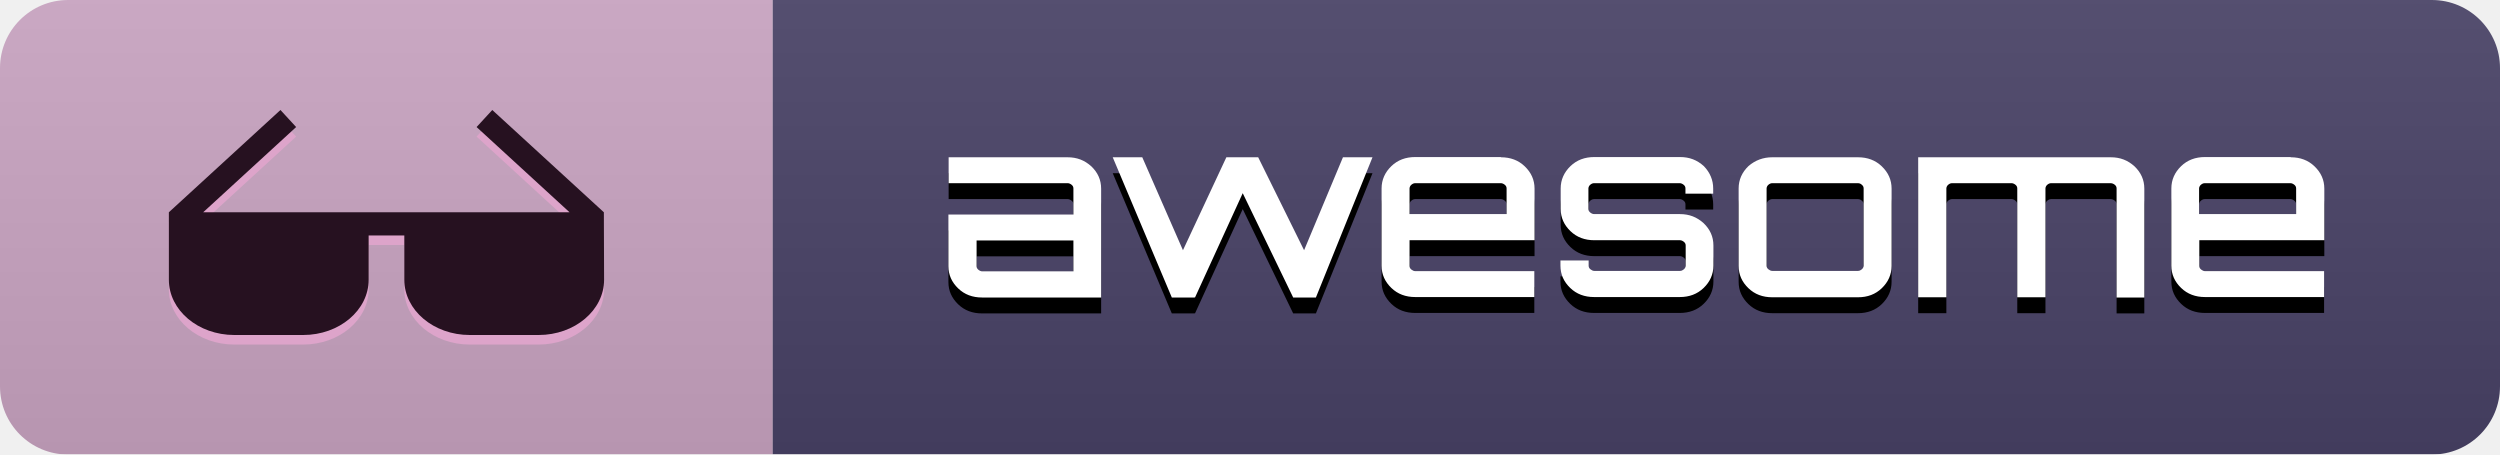
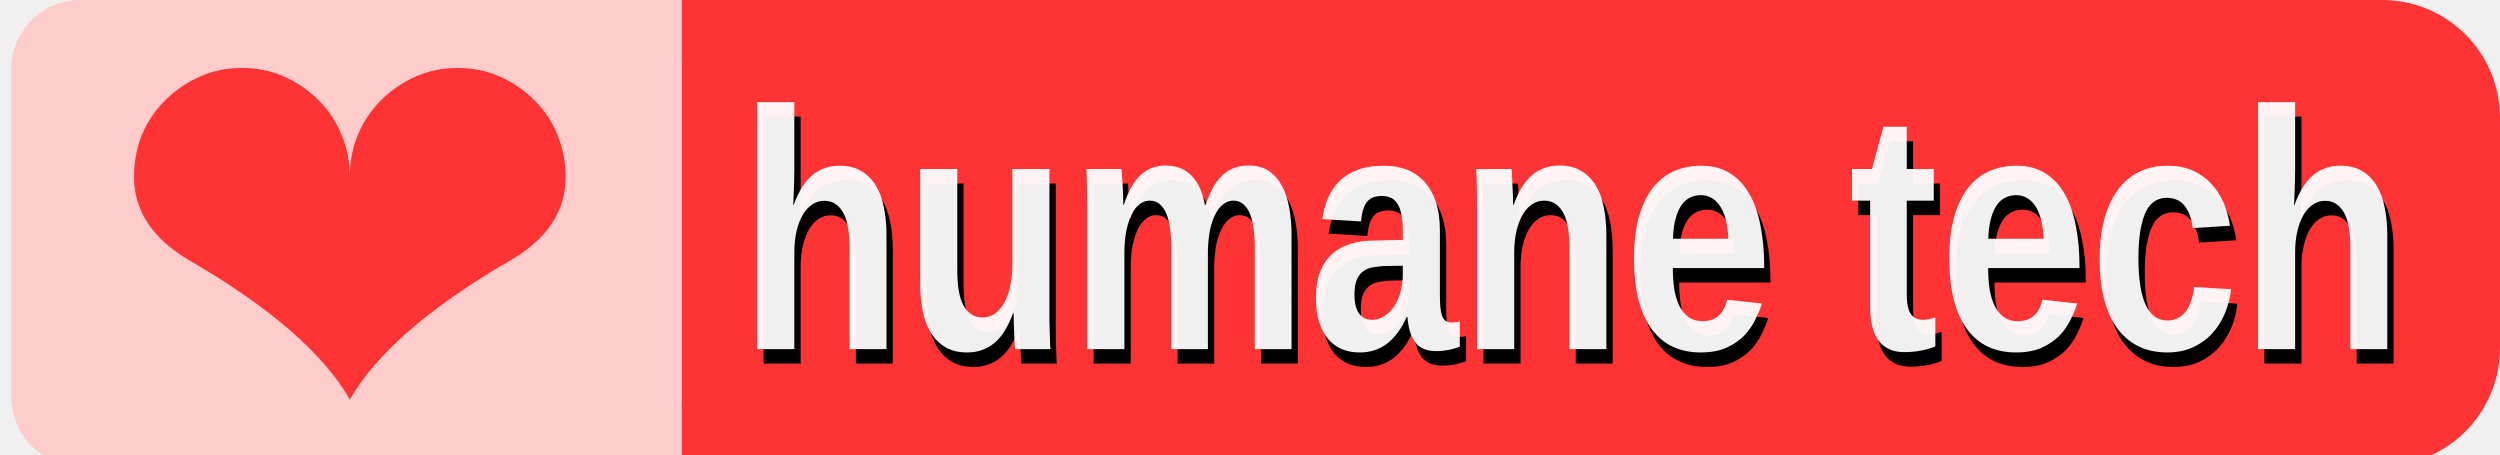
- <svg xmlns="http://www.w3.org/2000/svg" width="110" height="20" viewBox="0 0 110 20">
-   <defs>
-     <filter id="a" filterUnits="userSpaceOnUse" x="0" y="0" width="111" height="20">
-       <feColorMatrix values="1 0 0 0 0 0 1 0 0 0 0 0 1 0 0 0 0 0 1 0" />
-     </filter>
-   </defs>
-   <mask maskUnits="userSpaceOnUse" x="0" y="0" width="111" height="20" id="b">
-     <path fill="#FFF" filter="url(#a)" d="M3 0h104c1.66 0 3 1.34 3 3v14c0 1.66-1.34 3-3 3H3c-1.66 0-3-1.34-3-3V3c0-1.66 1.34-3 3-3z" />
-   </mask>
-   <g mask="url(#b)">
-     <path fill="#CCA6C4" d="M0 0h34v20H0V0z" />
-     <path fill="#494368" d="M34 0h77v20H34V0z" />
-     <linearGradient id="c" gradientUnits="userSpaceOnUse" x1="-261.122" y1="239.55" x2="-261.122" y2="238.55" gradientTransform="matrix(111 0 0 -20 29040 4791)">
-       <stop offset="0" stop-color="#BBB" stop-opacity=".1" />
-       <stop offset="1" stop-opacity=".1" />
-     </linearGradient>
-     <path fill="url(#c)" d="M0 0h111v20H0V0z" />
+ <svg xmlns="http://www.w3.org/2000/svg" width="110" height="20" viewBox="0 0 110 20" id="humane-tech-badge" version="1.1">
+   <defs id="defs4" />
+   <g id="layer1">
+     <rect style="fill:none;fill-opacity:1;stroke:#f33;stroke-width:10.367;stroke-linejoin:round;stroke-miterlimit:4;stroke-dasharray:none;stroke-dashoffset:0;stroke-opacity:1" id="rect4139" width="98.633" height="10.133" x="6.183" y="5.183" />
+     <rect style="fill:#fcc;fill-opacity:1;stroke:#fcc;stroke-width:6.04;stroke-linejoin:round;stroke-miterlimit:4;stroke-dasharray:none;stroke-dashoffset:0;stroke-opacity:1" id="rect4139-1" width="23.46" height="14.46" x="3.52" y="3.02" />
+     <g style="font-style:normal;font-weight:normal;font-size:26px;line-height:125%;font-family:sans-serif;letter-spacing:0px;word-spacing:0px;fill:#f33;fill-opacity:1;stroke:none;stroke-width:1px;stroke-linecap:butt;stroke-linejoin:miter;stroke-opacity:1" id="text4171">
+       <path d="M 15.393,17.579 Q 13.653,14.545 8.359,11.473 5.896,10.038 5.896,7.778 5.896,6.826 6.239,5.95 6.595,5.074 7.293,4.389 7.966,3.729 8.842,3.348 9.667,2.992 10.645,2.992 11.622,2.992 12.447,3.348 13.311,3.716 13.996,4.389 14.669,5.049 15.024,5.925 15.393,6.788 15.393,7.778 15.393,6.788 15.748,5.925 16.116,5.049 16.789,4.389 17.475,3.716 18.338,3.348 19.163,2.992 20.141,2.992 21.118,2.992 21.943,3.348 22.819,3.729 23.492,4.389 24.19,5.074 24.533,5.95 24.889,6.826 24.889,7.778 24.889,10.063 22.426,11.473 17.132,14.545 15.393,17.579 Z" style="" id="path4266" />
+     </g>
+     <rect style="fill:#fcc;fill-opacity:1;stroke:none;stroke-width:6.088;stroke-linejoin:round;stroke-miterlimit:4;stroke-dasharray:none;stroke-dashoffset:0;stroke-opacity:1" id="rect4145" width="4" height="20.5" x="26" y="0" />
+     <g transform="scale(0.9820827,1.018244)" style="font-style:normal;font-variant:normal;font-weight:bold;font-stretch:condensed;font-size:14.731px;line-height:125%;font-family:'Liberation Sans Narrow';-inkscape-font-specification:'Liberation Sans Narrow, Bold Condensed';text-align:start;letter-spacing:0px;word-spacing:0px;writing-mode:lr-tb;text-anchor:start;fill:black;fill-opacity:1;stroke:none;stroke-width:1px;stroke-linecap:butt;stroke-linejoin:miter;stroke-opacity:1" id="text4147">
+       <path d="M 35.842,9.484 Q 36.181,8.592 36.684,8.189 37.195,7.787 37.9,7.787 38.475,7.787 38.871,8.017 39.274,8.247 39.525,8.65 39.777,9.053 39.885,9.599 40,10.146 40,10.779 L 40,15.713 38.346,15.713 38.346,11.354 Q 38.346,10.901 38.288,10.527 38.231,10.146 38.094,9.88 37.957,9.606 37.734,9.455 37.518,9.304 37.209,9.304 36.907,9.304 36.662,9.47 36.418,9.628 36.238,9.93 36.065,10.225 35.965,10.642 35.871,11.052 35.871,11.549 L 35.871,15.713 34.21,15.713 34.21,5.039 35.871,5.039 35.871,7.952 Q 35.871,8.182 35.864,8.42 35.857,8.65 35.85,8.858 35.842,9.06 35.835,9.225 35.828,9.391 35.821,9.484 L 35.842,9.484 Z" style="font-style:normal;font-variant:normal;font-weight:bold;font-stretch:condensed;font-size:14.731px;line-height:125%;font-family:'Liberation Sans Narrow';-inkscape-font-specification:'Liberation Sans Narrow, Bold Condensed';text-align:start;writing-mode:lr-tb;text-anchor:start" id="path4224" />
+       <path d="M 43.172,7.931 43.172,12.297 Q 43.172,12.75 43.23,13.131 43.287,13.505 43.424,13.778 43.561,14.045 43.776,14.196 43.992,14.347 44.301,14.347 44.604,14.347 44.848,14.188 45.093,14.023 45.265,13.728 45.445,13.426 45.539,13.016 45.639,12.599 45.639,12.102 L 45.639,7.931 47.301,7.931 47.301,13.973 Q 47.301,14.217 47.301,14.491 47.308,14.757 47.315,15.001 47.322,15.239 47.33,15.433 47.337,15.62 47.344,15.713 L 45.762,15.713 Q 45.754,15.627 45.74,15.44 45.733,15.246 45.718,15.016 45.711,14.785 45.704,14.555 45.697,14.325 45.697,14.167 L 45.668,14.167 Q 45.337,15.052 44.826,15.454 44.316,15.857 43.611,15.857 43.035,15.857 42.633,15.627 42.237,15.397 41.985,15.001 41.734,14.598 41.618,14.052 41.511,13.505 41.511,12.872 L 41.511,7.931 43.172,7.931 Z" style="font-style:normal;font-variant:normal;font-weight:bold;font-stretch:condensed;font-size:14.731px;line-height:125%;font-family:'Liberation Sans Narrow';-inkscape-font-specification:'Liberation Sans Narrow, Bold Condensed';text-align:start;writing-mode:lr-tb;text-anchor:start" id="path4226" />
+       <path d="M 52.76,15.713 52.76,11.347 Q 52.76,10.894 52.71,10.52 52.66,10.139 52.545,9.873 52.429,9.599 52.242,9.448 52.055,9.297 51.789,9.297 51.538,9.297 51.329,9.463 51.12,9.621 50.969,9.923 50.825,10.218 50.739,10.635 50.66,11.045 50.66,11.541 L 50.66,15.713 48.998,15.713 48.998,9.671 Q 48.998,9.419 48.991,9.153 48.991,8.887 48.984,8.65 48.977,8.405 48.97,8.218 48.962,8.024 48.955,7.931 L 50.531,7.931 Q 50.545,8.017 50.552,8.211 50.566,8.398 50.581,8.628 50.595,8.858 50.602,9.089 50.61,9.319 50.61,9.477 L 50.631,9.477 Q 50.941,8.585 51.394,8.182 51.854,7.779 52.494,7.779 53.228,7.779 53.667,8.218 54.113,8.65 54.264,9.477 L 54.3,9.477 Q 54.472,8.995 54.667,8.671 54.868,8.348 55.105,8.153 55.343,7.952 55.623,7.866 55.904,7.779 56.235,7.779 56.76,7.779 57.119,8.01 57.486,8.24 57.709,8.643 57.939,9.045 58.04,9.592 58.148,10.139 58.148,10.772 L 58.148,15.713 56.501,15.713 56.501,11.347 Q 56.501,10.894 56.45,10.52 56.4,10.139 56.285,9.873 56.17,9.599 55.983,9.448 55.803,9.297 55.537,9.297 55.292,9.297 55.084,9.455 54.882,9.606 54.731,9.894 54.58,10.175 54.494,10.57 54.415,10.966 54.4,11.448 L 54.4,15.713 52.76,15.713 Z" style="font-style:normal;font-variant:normal;font-weight:bold;font-stretch:condensed;font-size:14.731px;line-height:125%;font-family:'Liberation Sans Narrow';-inkscape-font-specification:'Liberation Sans Narrow, Bold Condensed';text-align:start;writing-mode:lr-tb;text-anchor:start" id="path4228" />
+       <path d="M 61.205,15.857 Q 60.745,15.857 60.378,15.706 60.018,15.548 59.766,15.253 59.515,14.951 59.378,14.512 59.241,14.073 59.241,13.512 59.241,12.822 59.435,12.354 59.637,11.879 59.975,11.592 60.32,11.297 60.781,11.167 61.241,11.031 61.759,11.023 L 63.133,10.995 63.133,10.599 Q 63.133,10.175 63.068,9.894 63.01,9.606 62.888,9.427 62.773,9.247 62.6,9.175 62.428,9.096 62.205,9.096 61.996,9.096 61.831,9.146 61.672,9.196 61.55,9.326 61.435,9.448 61.363,9.664 61.291,9.873 61.262,10.196 L 59.529,10.096 Q 59.601,9.585 59.788,9.168 59.982,8.743 60.313,8.434 60.644,8.125 61.133,7.959 61.622,7.787 62.277,7.787 62.874,7.787 63.334,7.966 63.802,8.146 64.125,8.506 64.449,8.858 64.622,9.376 64.794,9.894 64.794,10.578 L 64.794,13.412 Q 64.794,13.685 64.816,13.901 64.837,14.116 64.888,14.268 64.945,14.411 65.046,14.491 65.154,14.562 65.319,14.562 65.506,14.562 65.686,14.519 L 65.686,15.613 Q 65.686,15.613 65.42,15.692 65.298,15.728 65.183,15.749 65.068,15.771 64.931,15.785 64.801,15.8 64.622,15.8 63.996,15.8 63.694,15.426 63.399,15.052 63.341,14.325 L 63.305,14.325 Q 62.974,15.052 62.457,15.454 61.939,15.857 61.205,15.857 Z M 63.133,12.11 62.284,12.124 Q 62.018,12.138 61.78,12.182 61.543,12.218 61.363,12.347 61.183,12.469 61.075,12.707 60.968,12.944 60.968,13.354 60.968,13.908 61.176,14.181 61.392,14.447 61.737,14.447 62.054,14.447 62.313,14.282 62.579,14.116 62.759,13.85 62.938,13.577 63.032,13.225 63.133,12.872 63.133,12.505 L 63.133,12.11 Z" style="font-style:normal;font-variant:normal;font-weight:bold;font-stretch:condensed;font-size:14.731px;line-height:125%;font-family:'Liberation Sans Narrow';-inkscape-font-specification:'Liberation Sans Narrow, Bold Condensed';text-align:start;writing-mode:lr-tb;text-anchor:start" id="path4230" />
+       <path d="M 70.599,15.713 70.599,11.347 Q 70.599,10.894 70.541,10.52 70.484,10.139 70.347,9.873 70.211,9.599 69.988,9.448 69.772,9.297 69.462,9.297 69.16,9.297 68.916,9.463 68.671,9.621 68.491,9.923 68.319,10.218 68.218,10.635 68.125,11.045 68.125,11.541 L 68.125,15.713 66.463,15.713 66.463,9.671 Q 66.463,9.419 66.456,9.153 66.456,8.887 66.449,8.65 66.441,8.405 66.434,8.218 66.427,8.024 66.42,7.931 L 68.002,7.931 Q 68.017,8.017 68.024,8.211 68.031,8.398 68.045,8.628 68.06,8.858 68.067,9.089 68.074,9.319 68.074,9.477 L 68.096,9.477 Q 68.434,8.585 68.937,8.182 69.448,7.779 70.153,7.779 70.728,7.779 71.124,8.01 71.527,8.24 71.779,8.643 72.03,9.045 72.138,9.592 72.253,10.139 72.253,10.772 L 72.253,15.713 70.599,15.713 Z" style="font-style:normal;font-variant:normal;font-weight:bold;font-stretch:condensed;font-size:14.731px;line-height:125%;font-family:'Liberation Sans Narrow';-inkscape-font-specification:'Liberation Sans Narrow, Bold Condensed';text-align:start;writing-mode:lr-tb;text-anchor:start" id="path4232" />
+       <path d="M 76.476,15.857 Q 75.785,15.857 75.231,15.613 74.677,15.361 74.289,14.857 73.901,14.347 73.692,13.584 73.491,12.815 73.491,11.786 73.491,10.671 73.735,9.909 73.98,9.146 74.39,8.679 74.807,8.204 75.346,7.995 75.893,7.787 76.497,7.787 77.252,7.787 77.785,8.11 78.317,8.427 78.655,9.002 79,9.578 79.159,10.383 79.324,11.182 79.324,12.153 L 79.324,12.21 75.231,12.21 Q 75.231,12.699 75.296,13.124 75.368,13.541 75.526,13.85 75.684,14.152 75.936,14.332 76.195,14.505 76.555,14.505 76.994,14.505 77.267,14.282 77.547,14.052 77.662,13.577 L 79.223,13.742 Q 79.115,14.073 78.921,14.447 78.734,14.821 78.418,15.138 78.101,15.447 77.627,15.656 77.152,15.857 76.476,15.857 Z M 76.476,9.06 Q 76.224,9.06 76.001,9.168 75.778,9.268 75.612,9.499 75.454,9.722 75.354,10.081 75.253,10.441 75.238,10.944 L 77.72,10.944 Q 77.67,10.002 77.346,9.535 77.022,9.06 76.476,9.06 Z" style="font-style:normal;font-variant:normal;font-weight:bold;font-stretch:condensed;font-size:14.731px;line-height:125%;font-family:'Liberation Sans Narrow';-inkscape-font-specification:'Liberation Sans Narrow, Bold Condensed';text-align:start;writing-mode:lr-tb;text-anchor:start" id="path4234" />
+       <path d="M 85.589,15.843 Q 84.855,15.843 84.46,15.361 84.071,14.872 84.071,13.886 L 84.071,9.297 83.259,9.297 83.259,7.931 84.151,7.931 84.668,6.103 85.711,6.103 85.711,7.931 86.92,7.931 86.92,9.297 85.711,9.297 85.711,13.34 Q 85.711,13.908 85.884,14.181 86.064,14.447 86.431,14.447 86.582,14.447 86.704,14.419 86.834,14.39 86.992,14.347 L 86.992,15.598 Q 86.682,15.721 86.337,15.778 85.999,15.843 85.589,15.843 Z" style="font-style:normal;font-variant:normal;font-weight:bold;font-stretch:condensed;font-size:14.731px;line-height:125%;font-family:'Liberation Sans Narrow';-inkscape-font-specification:'Liberation Sans Narrow, Bold Condensed';text-align:start;writing-mode:lr-tb;text-anchor:start" id="path4236" />
+       <path d="M 90.603,15.857 Q 89.912,15.857 89.358,15.613 88.804,15.361 88.416,14.857 88.028,14.347 87.819,13.584 87.618,12.815 87.618,11.786 87.618,10.671 87.862,9.909 88.107,9.146 88.517,8.679 88.934,8.204 89.473,7.995 90.02,7.787 90.624,7.787 91.38,7.787 91.912,8.11 92.444,8.427 92.782,9.002 93.127,9.578 93.286,10.383 93.451,11.182 93.451,12.153 L 93.451,12.21 89.358,12.21 Q 89.358,12.699 89.423,13.124 89.495,13.541 89.653,13.85 89.811,14.152 90.063,14.332 90.322,14.505 90.682,14.505 91.121,14.505 91.394,14.282 91.674,14.052 91.79,13.577 L 93.35,13.742 Q 93.242,14.073 93.048,14.447 92.861,14.821 92.545,15.138 92.228,15.447 91.754,15.656 91.279,15.857 90.603,15.857 Z M 90.603,9.06 Q 90.351,9.06 90.128,9.168 89.905,9.268 89.74,9.499 89.581,9.722 89.481,10.081 89.38,10.441 89.365,10.944 L 91.847,10.944 Q 91.797,10.002 91.473,9.535 91.149,9.06 90.603,9.06 Z" style="font-style:normal;font-variant:normal;font-weight:bold;font-stretch:condensed;font-size:14.731px;line-height:125%;font-family:'Liberation Sans Narrow';-inkscape-font-specification:'Liberation Sans Narrow, Bold Condensed';text-align:start;writing-mode:lr-tb;text-anchor:start" id="path4238" />
+       <path d="M 97.378,15.857 Q 96.616,15.857 96.048,15.569 95.48,15.282 95.098,14.757 94.724,14.232 94.537,13.498 94.35,12.757 94.35,11.865 94.35,10.894 94.552,10.139 94.76,9.376 95.149,8.858 95.537,8.333 96.105,8.06 96.681,7.787 97.4,7.787 98.019,7.787 98.501,7.988 98.983,8.189 99.328,8.542 99.68,8.887 99.896,9.362 100.112,9.837 100.191,10.383 L 98.522,10.484 Q 98.45,9.887 98.17,9.535 97.889,9.175 97.364,9.175 96.695,9.175 96.393,9.844 96.091,10.513 96.091,11.786 96.091,14.476 97.393,14.476 97.868,14.476 98.184,14.116 98.501,13.75 98.58,13.03 L 100.241,13.124 Q 100.184,13.663 99.968,14.16 99.759,14.649 99.4,15.03 99.047,15.404 98.537,15.634 98.033,15.857 97.378,15.857 Z" style="font-style:normal;font-variant:normal;font-weight:bold;font-stretch:condensed;font-size:14.731px;line-height:125%;font-family:'Liberation Sans Narrow';-inkscape-font-specification:'Liberation Sans Narrow, Bold Condensed';text-align:start;writing-mode:lr-tb;text-anchor:start" id="path4240" />
+       <path d="M 103.083,9.484 Q 103.421,8.592 103.924,8.189 104.435,7.787 105.14,7.787 105.715,7.787 106.111,8.017 106.514,8.247 106.765,8.65 107.017,9.053 107.125,9.599 107.24,10.146 107.24,10.779 L 107.24,15.713 105.586,15.713 105.586,11.354 Q 105.586,10.901 105.528,10.527 105.471,10.146 105.334,9.88 105.197,9.606 104.974,9.455 104.758,9.304 104.449,9.304 104.147,9.304 103.903,9.47 103.658,9.628 103.478,9.93 103.305,10.225 103.205,10.642 103.111,11.052 103.111,11.549 L 103.111,15.713 101.45,15.713 101.45,5.039 103.111,5.039 103.111,7.952 Q 103.111,8.182 103.104,8.42 103.097,8.65 103.09,8.858 103.083,9.06 103.075,9.225 103.068,9.391 103.061,9.484 L 103.083,9.484 Z" style="font-style:normal;font-variant:normal;font-weight:bold;font-stretch:condensed;font-size:14.731px;line-height:125%;font-family:'Liberation Sans Narrow';-inkscape-font-specification:'Liberation Sans Narrow, Bold Condensed';text-align:start;writing-mode:lr-tb;text-anchor:start" id="path4242" />
+     </g>
+     <g transform="scale(0.9820827,1.018244)" style="font-style:normal;font-variant:normal;font-weight:bold;font-stretch:condensed;font-size:14.731px;line-height:125%;font-family:'Liberation Sans Narrow';-inkscape-font-specification:'Liberation Sans Narrow, Bold Condensed';text-align:start;letter-spacing:0px;word-spacing:0px;writing-mode:lr-tb;text-anchor:start;fill:white;fill-opacity:0.941;stroke:none;stroke-width:1px;stroke-linecap:butt;stroke-linejoin:miter;stroke-opacity:1" id="text4147-1">
+       <path d="M 35.559,8.857 Q 35.897,7.965 36.401,7.562 36.912,7.159 37.616,7.159 38.192,7.159 38.588,7.39 38.99,7.62 39.242,8.023 39.494,8.425 39.602,8.972 39.717,9.519 39.717,10.152 L 39.717,15.086 38.062,15.086 38.062,10.727 Q 38.062,10.274 38.005,9.9 37.947,9.519 37.811,9.253 37.674,8.979 37.451,8.828 37.235,8.677 36.926,8.677 36.624,8.677 36.379,8.843 36.135,9.001 35.955,9.303 35.782,9.598 35.682,10.015 35.588,10.425 35.588,10.921 L 35.588,15.086 33.926,15.086 33.926,4.412 35.588,4.412 35.588,7.325 Q 35.588,7.555 35.581,7.792 35.574,8.023 35.566,8.231 35.559,8.433 35.552,8.598 35.545,8.763 35.538,8.857 L 35.559,8.857 Z" style="font-style:normal;font-variant:normal;font-weight:bold;font-stretch:condensed;font-size:14.731px;line-height:125%;font-family:'Liberation Sans Narrow';-inkscape-font-specification:'Liberation Sans Narrow, Bold Condensed';text-align:start;writing-mode:lr-tb;text-anchor:start;fill:white;fill-opacity:0.941" id="path4245" />
+       <path d="M 42.889,7.303 42.889,11.669 Q 42.889,12.123 42.946,12.504 43.004,12.878 43.141,13.151 43.277,13.417 43.493,13.568 43.709,13.719 44.018,13.719 44.32,13.719 44.565,13.561 44.809,13.396 44.982,13.101 45.162,12.799 45.255,12.389 45.356,11.972 45.356,11.475 L 45.356,7.303 47.018,7.303 47.018,13.345 Q 47.018,13.59 47.018,13.863 47.025,14.129 47.032,14.374 47.039,14.611 47.046,14.806 47.054,14.993 47.061,15.086 L 45.478,15.086 Q 45.471,15 45.457,14.813 45.45,14.619 45.435,14.388 45.428,14.158 45.421,13.928 45.414,13.698 45.414,13.54 L 45.385,13.54 Q 45.054,14.424 44.543,14.827 44.033,15.23 43.328,15.23 42.752,15.23 42.349,15 41.954,14.77 41.702,14.374 41.45,13.971 41.335,13.425 41.227,12.878 41.227,12.245 L 41.227,7.303 42.889,7.303 Z" style="font-style:normal;font-variant:normal;font-weight:bold;font-stretch:condensed;font-size:14.731px;line-height:125%;font-family:'Liberation Sans Narrow';-inkscape-font-specification:'Liberation Sans Narrow, Bold Condensed';text-align:start;writing-mode:lr-tb;text-anchor:start;fill:white;fill-opacity:0.941" id="path4247" />
+       <path d="M 52.477,15.086 52.477,10.72 Q 52.477,10.267 52.427,9.893 52.376,9.512 52.261,9.245 52.146,8.972 51.959,8.821 51.772,8.67 51.506,8.67 51.254,8.67 51.046,8.835 50.837,8.994 50.686,9.296 50.542,9.591 50.456,10.008 50.377,10.418 50.377,10.914 L 50.377,15.086 48.715,15.086 48.715,9.044 Q 48.715,8.792 48.708,8.526 48.708,8.26 48.701,8.023 48.694,7.778 48.686,7.591 48.679,7.397 48.672,7.303 L 50.247,7.303 Q 50.262,7.39 50.269,7.584 50.283,7.771 50.298,8.001 50.312,8.231 50.319,8.461 50.326,8.692 50.326,8.85 L 50.348,8.85 Q 50.657,7.958 51.111,7.555 51.571,7.152 52.211,7.152 52.945,7.152 53.384,7.591 53.829,8.023 53.981,8.85 L 54.016,8.85 Q 54.189,8.368 54.383,8.044 54.585,7.72 54.822,7.526 55.059,7.325 55.34,7.239 55.621,7.152 55.951,7.152 56.476,7.152 56.836,7.382 57.203,7.613 57.426,8.015 57.656,8.418 57.757,8.965 57.865,9.512 57.865,10.145 L 57.865,15.086 56.218,15.086 56.218,10.72 Q 56.218,10.267 56.167,9.893 56.117,9.512 56.002,9.245 55.887,8.972 55.7,8.821 55.52,8.67 55.254,8.67 55.009,8.67 54.801,8.828 54.599,8.979 54.448,9.267 54.297,9.547 54.211,9.943 54.132,10.339 54.117,10.821 L 54.117,15.086 52.477,15.086 Z" style="font-style:normal;font-variant:normal;font-weight:bold;font-stretch:condensed;font-size:14.731px;line-height:125%;font-family:'Liberation Sans Narrow';-inkscape-font-specification:'Liberation Sans Narrow, Bold Condensed';text-align:start;writing-mode:lr-tb;text-anchor:start;fill:white;fill-opacity:0.941" id="path4249" />
+       <path d="M 60.922,15.23 Q 60.461,15.23 60.095,15.079 59.735,14.921 59.483,14.626 59.231,14.324 59.095,13.885 58.958,13.446 58.958,12.885 58.958,12.195 59.152,11.727 59.354,11.252 59.692,10.965 60.037,10.67 60.497,10.54 60.958,10.403 61.476,10.396 L 62.849,10.367 62.849,9.972 Q 62.849,9.547 62.785,9.267 62.727,8.979 62.605,8.799 62.49,8.62 62.317,8.548 62.145,8.469 61.922,8.469 61.713,8.469 61.548,8.519 61.389,8.569 61.267,8.699 61.152,8.821 61.08,9.037 61.008,9.245 60.979,9.569 L 59.246,9.468 Q 59.318,8.958 59.505,8.54 59.699,8.116 60.03,7.807 60.361,7.497 60.85,7.332 61.339,7.159 61.994,7.159 62.591,7.159 63.051,7.339 63.518,7.519 63.842,7.879 64.166,8.231 64.338,8.749 64.511,9.267 64.511,9.95 L 64.511,12.784 Q 64.511,13.058 64.533,13.273 64.554,13.489 64.605,13.64 64.662,13.784 64.763,13.863 64.871,13.935 65.036,13.935 65.223,13.935 65.403,13.892 L 65.403,14.985 Q 65.403,14.985 65.137,15.065 65.015,15.1 64.899,15.122 64.784,15.144 64.648,15.158 64.518,15.172 64.338,15.172 63.713,15.172 63.411,14.798 63.116,14.424 63.058,13.698 L 63.022,13.698 Q 62.691,14.424 62.173,14.827 61.655,15.23 60.922,15.23 Z M 62.849,11.482 62.001,11.497 Q 61.735,11.511 61.497,11.554 61.26,11.59 61.08,11.72 60.9,11.842 60.792,12.079 60.684,12.317 60.684,12.727 60.684,13.281 60.893,13.554 61.109,13.82 61.454,13.82 61.771,13.82 62.029,13.655 62.296,13.489 62.475,13.223 62.655,12.95 62.749,12.597 62.849,12.245 62.849,11.878 L 62.849,11.482 Z" style="font-style:normal;font-variant:normal;font-weight:bold;font-stretch:condensed;font-size:14.731px;line-height:125%;font-family:'Liberation Sans Narrow';-inkscape-font-specification:'Liberation Sans Narrow, Bold Condensed';text-align:start;writing-mode:lr-tb;text-anchor:start;fill:white;fill-opacity:0.941" id="path4251" />
+       <path d="M 70.316,15.086 70.316,10.72 Q 70.316,10.267 70.258,9.893 70.201,9.512 70.064,9.245 69.927,8.972 69.704,8.821 69.489,8.67 69.179,8.67 68.877,8.67 68.633,8.835 68.388,8.994 68.208,9.296 68.036,9.591 67.935,10.008 67.841,10.418 67.841,10.914 L 67.841,15.086 66.18,15.086 66.18,9.044 Q 66.18,8.792 66.173,8.526 66.173,8.26 66.165,8.023 66.158,7.778 66.151,7.591 66.144,7.397 66.137,7.303 L 67.719,7.303 Q 67.734,7.39 67.741,7.584 67.748,7.771 67.762,8.001 67.777,8.231 67.784,8.461 67.791,8.692 67.791,8.85 L 67.813,8.85 Q 68.151,7.958 68.654,7.555 69.165,7.152 69.87,7.152 70.445,7.152 70.841,7.382 71.244,7.613 71.495,8.015 71.747,8.418 71.855,8.965 71.97,9.512 71.97,10.145 L 71.97,15.086 70.316,15.086 Z" style="font-style:normal;font-variant:normal;font-weight:bold;font-stretch:condensed;font-size:14.731px;line-height:125%;font-family:'Liberation Sans Narrow';-inkscape-font-specification:'Liberation Sans Narrow, Bold Condensed';text-align:start;writing-mode:lr-tb;text-anchor:start;fill:white;fill-opacity:0.941" id="path4253" />
+       <path d="M 76.192,15.23 Q 75.502,15.23 74.948,14.985 74.394,14.734 74.006,14.23 73.617,13.719 73.409,12.957 73.207,12.187 73.207,11.159 73.207,10.044 73.452,9.281 73.697,8.519 74.107,8.051 74.524,7.577 75.063,7.368 75.61,7.159 76.214,7.159 76.969,7.159 77.502,7.483 78.034,7.8 78.372,8.375 78.717,8.95 78.875,9.756 79.041,10.555 79.041,11.526 L 79.041,11.583 74.948,11.583 Q 74.948,12.072 75.013,12.497 75.085,12.914 75.243,13.223 75.401,13.525 75.653,13.705 75.912,13.878 76.272,13.878 76.71,13.878 76.984,13.655 77.264,13.425 77.379,12.95 L 78.94,13.115 Q 78.832,13.446 78.638,13.82 78.451,14.194 78.135,14.511 77.818,14.82 77.343,15.029 76.869,15.23 76.192,15.23 Z M 76.192,8.433 Q 75.941,8.433 75.718,8.54 75.495,8.641 75.329,8.871 75.171,9.094 75.07,9.454 74.97,9.814 74.955,10.317 L 77.437,10.317 Q 77.387,9.375 77.063,8.907 76.739,8.433 76.192,8.433 Z" style="font-style:normal;font-variant:normal;font-weight:bold;font-stretch:condensed;font-size:14.731px;line-height:125%;font-family:'Liberation Sans Narrow';-inkscape-font-specification:'Liberation Sans Narrow, Bold Condensed';text-align:start;writing-mode:lr-tb;text-anchor:start;fill:white;fill-opacity:0.941" id="path4255" />
+       <path d="M 85.306,15.216 Q 84.572,15.216 84.177,14.734 83.788,14.245 83.788,13.259 L 83.788,8.67 82.975,8.67 82.975,7.303 83.867,7.303 84.385,5.476 85.428,5.476 85.428,7.303 86.637,7.303 86.637,8.67 85.428,8.67 85.428,12.712 Q 85.428,13.281 85.601,13.554 85.781,13.82 86.148,13.82 86.299,13.82 86.421,13.791 86.55,13.763 86.709,13.719 L 86.709,14.971 Q 86.399,15.093 86.054,15.151 85.716,15.216 85.306,15.216 Z" style="font-style:normal;font-variant:normal;font-weight:bold;font-stretch:condensed;font-size:14.731px;line-height:125%;font-family:'Liberation Sans Narrow';-inkscape-font-specification:'Liberation Sans Narrow, Bold Condensed';text-align:start;writing-mode:lr-tb;text-anchor:start;fill:white;fill-opacity:0.941" id="path4257" />
+       <path d="M 90.32,15.23 Q 89.629,15.23 89.075,14.985 88.521,14.734 88.133,14.23 87.744,13.719 87.536,12.957 87.334,12.187 87.334,11.159 87.334,10.044 87.579,9.281 87.824,8.519 88.234,8.051 88.651,7.577 89.19,7.368 89.737,7.159 90.341,7.159 91.096,7.159 91.629,7.483 92.161,7.8 92.499,8.375 92.844,8.95 93.002,9.756 93.168,10.555 93.168,11.526 L 93.168,11.583 89.075,11.583 Q 89.075,12.072 89.14,12.497 89.212,12.914 89.37,13.223 89.528,13.525 89.78,13.705 90.039,13.878 90.399,13.878 90.837,13.878 91.111,13.655 91.391,13.425 91.506,12.95 L 93.067,13.115 Q 92.959,13.446 92.765,13.82 92.578,14.194 92.262,14.511 91.945,14.82 91.47,15.029 90.996,15.23 90.32,15.23 Z M 90.32,8.433 Q 90.068,8.433 89.845,8.54 89.622,8.641 89.456,8.871 89.298,9.094 89.197,9.454 89.097,9.814 89.082,10.317 L 91.564,10.317 Q 91.514,9.375 91.19,8.907 90.866,8.433 90.32,8.433 Z" style="font-style:normal;font-variant:normal;font-weight:bold;font-stretch:condensed;font-size:14.731px;line-height:125%;font-family:'Liberation Sans Narrow';-inkscape-font-specification:'Liberation Sans Narrow, Bold Condensed';text-align:start;writing-mode:lr-tb;text-anchor:start;fill:white;fill-opacity:0.941" id="path4259" />
+       <path d="M 97.095,15.23 Q 96.333,15.23 95.765,14.942 95.196,14.655 94.815,14.129 94.441,13.604 94.254,12.871 94.067,12.13 94.067,11.238 94.067,10.267 94.268,9.512 94.477,8.749 94.865,8.231 95.254,7.706 95.822,7.433 96.398,7.159 97.117,7.159 97.735,7.159 98.217,7.361 98.699,7.562 99.045,7.915 99.397,8.26 99.613,8.735 99.829,9.209 99.908,9.756 L 98.239,9.857 Q 98.167,9.26 97.887,8.907 97.606,8.548 97.081,8.548 96.412,8.548 96.11,9.217 95.808,9.886 95.808,11.159 95.808,13.849 97.11,13.849 97.584,13.849 97.901,13.489 98.217,13.122 98.297,12.403 L 99.958,12.497 Q 99.901,13.036 99.685,13.532 99.476,14.022 99.117,14.403 98.764,14.777 98.253,15.007 97.75,15.23 97.095,15.23 Z" style="font-style:normal;font-variant:normal;font-weight:bold;font-stretch:condensed;font-size:14.731px;line-height:125%;font-family:'Liberation Sans Narrow';-inkscape-font-specification:'Liberation Sans Narrow, Bold Condensed';text-align:start;writing-mode:lr-tb;text-anchor:start;fill:white;fill-opacity:0.941" id="path4261" />
+       <path d="M 102.799,8.857 Q 103.137,7.965 103.641,7.562 104.152,7.159 104.857,7.159 105.432,7.159 105.828,7.39 106.23,7.62 106.482,8.023 106.734,8.425 106.842,8.972 106.957,9.519 106.957,10.152 L 106.957,15.086 105.303,15.086 105.303,10.727 Q 105.303,10.274 105.245,9.9 105.187,9.519 105.051,9.253 104.914,8.979 104.691,8.828 104.475,8.677 104.166,8.677 103.864,8.677 103.619,8.843 103.375,9.001 103.195,9.303 103.022,9.598 102.922,10.015 102.828,10.425 102.828,10.921 L 102.828,15.086 101.167,15.086 101.167,4.412 102.828,4.412 102.828,7.325 Q 102.828,7.555 102.821,7.792 102.814,8.023 102.807,8.231 102.799,8.433 102.792,8.598 102.785,8.763 102.778,8.857 L 102.799,8.857 Z" style="font-style:normal;font-variant:normal;font-weight:bold;font-stretch:condensed;font-size:14.731px;line-height:125%;font-family:'Liberation Sans Narrow';-inkscape-font-specification:'Liberation Sans Narrow, Bold Condensed';text-align:start;writing-mode:lr-tb;text-anchor:start;fill:white;fill-opacity:0.941" id="path4263" />
+     </g>
  </g>
-   <path d="M46.97 7.62c.42 0 .75.13 1.05.4.28.27.43.59.43.98v4.79h-5.24c-.42 0-.77-.13-1.05-.4s-.43-.59-.43-.98v-2.27h5.5V8.99c0-.07-.03-.12-.08-.16-.05-.04-.11-.07-.17-.07h-5.24V7.62h5.23zm.26 5.02v-1.36h-4.26v1.13c0 .07.03.12.08.16s.11.07.17.07h4.01zm11.86-5.02h1.3l-2.49 6.17h-1L54.68 9.2l-2.1 4.59-.03-.01.01.01h-1l-2.6-6.17h1.3l1.79 4.09 1.91-4.09h1.4l2.02 4.09 1.71-4.09zm6.95 0c.42 0 .77.13 1.05.4s.43.59.43.98v2.27h-5.5v1.13c0 .07.03.12.08.16.05.04.11.07.17.07h5.24v1.14h-5.24c-.42 0-.77-.13-1.05-.4s-.43-.59-.43-.98v-3.4c0-.38.15-.71.43-.98s.63-.4 1.05-.4h3.77v.01zm-4.01 2.5h4.26V8.99c0-.07-.03-.12-.08-.16s-.11-.07-.17-.07h-3.77c-.07 0-.12.03-.17.07s-.08.11-.08.16v1.13h.01zm13.35-1.13v.23h-1.22v-.23c0-.07-.03-.12-.08-.16s-.11-.07-.17-.07h-3.77c-.07 0-.12.03-.17.07s-.08.11-.08.16v.9c0 .07.03.12.08.16.05.04.11.07.17.07h3.77c.42 0 .75.13 1.05.4.28.27.43.59.43.98v.89c0 .38-.15.71-.43.98s-.63.4-1.05.4h-3.77c-.42 0-.77-.13-1.05-.4s-.43-.59-.43-.98v-.23h1.24v.23c0 .07.03.12.08.16.05.04.11.07.17.07h3.77c.07 0 .12-.03.17-.07.05-.04.08-.11.08-.16v-.89c0-.07-.03-.12-.08-.16-.05-.04-.11-.07-.17-.07h-3.77c-.42 0-.77-.13-1.05-.4s-.43-.59-.43-.98v-.9c0-.38.15-.71.43-.98s.63-.4 1.05-.4h3.77c.42 0 .75.13 1.05.4.27.28.41.61.41.98zm2.6-1.37h3.77c.42 0 .77.13 1.05.4s.43.59.43.98v3.4c0 .38-.15.71-.43.98s-.63.4-1.05.4h-3.77c-.42 0-.77-.13-1.05-.4s-.43-.59-.43-.98V8.99c0-.38.15-.71.43-.98.3-.26.65-.39 1.05-.39zm3.77 1.14h-3.77c-.07 0-.12.03-.17.07s-.08.11-.08.16v3.4c0 .07.03.12.08.16s.11.07.17.07h3.77c.07 0 .12-.03.17-.07s.08-.11.08-.16v-3.4c0-.07-.03-.12-.08-.16-.04-.04-.1-.07-.17-.07zm11.12-1.14c.42 0 .75.13 1.05.4.28.27.43.59.43.98v4.79h-1.22v-4.8c0-.07-.03-.12-.08-.16s-.11-.07-.19-.07h-2.61c-.07 0-.12.03-.17.07s-.08.11-.08.16v4.79h-1.24V8.99c0-.07-.03-.12-.08-.16s-.11-.07-.17-.07h-2.62c-.07 0-.12.03-.17.07-.05.04-.08.11-.08.16v4.79H84.4V7.62h8.47zm7.92 0c.42 0 .77.13 1.05.4s.43.59.43.98v2.27h-5.5v1.13c0 .07.03.12.08.16.05.04.11.07.17.07h5.24v1.14h-5.24c-.42 0-.77-.13-1.05-.4s-.43-.59-.43-.98v-3.4c0-.38.15-.71.43-.98s.63-.4 1.05-.4h3.77v.01zm-4.02 2.5h4.26V8.99c0-.07-.03-.12-.08-.16s-.11-.07-.17-.07h-3.77c-.07 0-.12.03-.17.07s-.08.11-.08.16v1.13h.01z" />
-   <path d="M46.97 6.92c.42 0 .75.13 1.05.4.28.27.43.59.43.98v4.79h-5.24c-.42 0-.77-.13-1.05-.4s-.43-.59-.43-.98V9.44h5.5V8.29c0-.07-.03-.12-.08-.16-.05-.04-.11-.07-.17-.07h-5.24V6.92h5.23zm.26 5.02v-1.36h-4.26v1.13c0 .07.03.12.08.16s.11.07.17.07h4.01zm11.86-5.02h1.3l-2.49 6.17h-1L54.68 8.5l-2.1 4.59-.03-.01.01.01h-1l-2.6-6.17h1.3l1.79 4.09 1.91-4.09h1.4l2.02 4.09 1.71-4.09zm6.95 0c.42 0 .77.13 1.05.4s.43.59.43.98v2.27h-5.5v1.13c0 .07.03.12.08.16.05.04.11.07.17.07h5.24v1.14h-5.24c-.42 0-.77-.13-1.05-.4s-.43-.59-.43-.98v-3.4c0-.38.15-.71.43-.98s.63-.4 1.05-.4h3.77v.01zm-4.01 2.5h4.26V8.29c0-.07-.03-.12-.08-.16-.05-.04-.11-.07-.17-.07h-3.77c-.07 0-.12.03-.17.07-.05.04-.08.11-.08.16v1.13h.01zm13.35-1.13v.23h-1.22v-.23c0-.07-.03-.12-.08-.16-.05-.04-.11-.07-.17-.07h-3.77c-.07 0-.12.03-.17.07-.05.04-.08.11-.08.16v.9c0 .07.03.12.08.16s.11.07.17.07h3.77c.42 0 .75.13 1.05.4.28.27.43.59.43.98v.89c0 .38-.15.71-.43.98s-.63.4-1.05.4h-3.77c-.42 0-.77-.13-1.05-.4s-.43-.59-.43-.98v-.23h1.24v.23c0 .07.03.12.08.16.05.04.11.07.17.07h3.77c.07 0 .12-.03.17-.07.05-.04.08-.11.08-.16v-.89c0-.07-.03-.12-.08-.16-.05-.04-.11-.07-.17-.07h-3.77c-.42 0-.77-.13-1.05-.4s-.43-.59-.43-.98v-.9c0-.38.15-.71.43-.98s.63-.4 1.05-.4h3.77c.42 0 .75.13 1.05.4.27.28.41.61.41.98zm2.6-1.37h3.77c.42 0 .77.13 1.05.4s.43.59.43.98v3.4c0 .38-.15.71-.43.98s-.63.4-1.05.4h-3.77c-.42 0-.77-.13-1.05-.4s-.43-.59-.43-.98V8.29c0-.38.15-.71.43-.98.3-.26.65-.39 1.05-.39zm3.77 1.14h-3.77c-.07 0-.12.03-.17.07-.05.04-.08.11-.08.16v3.4c0 .07.03.12.08.16s.11.07.17.07h3.77c.07 0 .12-.03.17-.07s.08-.11.08-.16v-3.4c0-.07-.03-.12-.08-.16-.04-.04-.1-.07-.17-.07zm11.12-1.14c.42 0 .75.13 1.05.4.28.27.43.59.43.98v4.79h-1.22v-4.8c0-.07-.03-.12-.08-.16-.05-.04-.11-.07-.19-.07h-2.61c-.07 0-.12.03-.17.07-.05.04-.08.11-.08.16v4.79h-1.24V8.29c0-.07-.03-.12-.08-.16-.05-.04-.11-.07-.17-.07h-2.62c-.07 0-.12.03-.17.07-.05.04-.08.11-.08.16v4.79H84.4V6.92h8.47zm7.92 0c.42 0 .77.13 1.05.4s.43.59.43.98v2.27h-5.5v1.13c0 .07.03.12.08.16.05.04.11.07.17.07h5.24v1.14h-5.24c-.42 0-.77-.13-1.05-.4s-.43-.59-.43-.98v-3.4c0-.38.15-.71.43-.98s.63-.4 1.05-.4h3.77v.01zm-4.02 2.5h4.26V8.29c0-.07-.03-.12-.08-.16-.05-.04-.11-.07-.17-.07h-3.77c-.07 0-.12.03-.17.07-.05.04-.08.11-.08.16v1.13h.01z" fill="#FFF" />
-   <path fill="#DDA4CA" d="M26.57 9.76l-4.91-4.5-.69.75 4.09 3.75H8.94l4.09-3.75-.69-.75-4.91 4.5v2.97c0 1.34 1.29 2.43 2.88 2.43h3.03c1.59 0 2.88-1.09 2.88-2.43v-1.95h1.57v1.95c0 1.34 1.29 2.43 2.88 2.43h3.03c1.59 0 2.88-1.09 2.88-2.43l-.01-2.97z" />
-   <path fill="#261120" d="M26.57 9.34l-4.91-4.5-.69.75 4.09 3.75H8.94l4.09-3.75-.69-.75-4.91 4.5v2.97c0 1.34 1.29 2.43 2.88 2.43h3.03c1.59 0 2.88-1.09 2.88-2.43v-1.95h1.57v1.95c0 1.34 1.29 2.43 2.88 2.43h3.03c1.59 0 2.88-1.09 2.88-2.43l-.01-2.97z" />
</svg>
